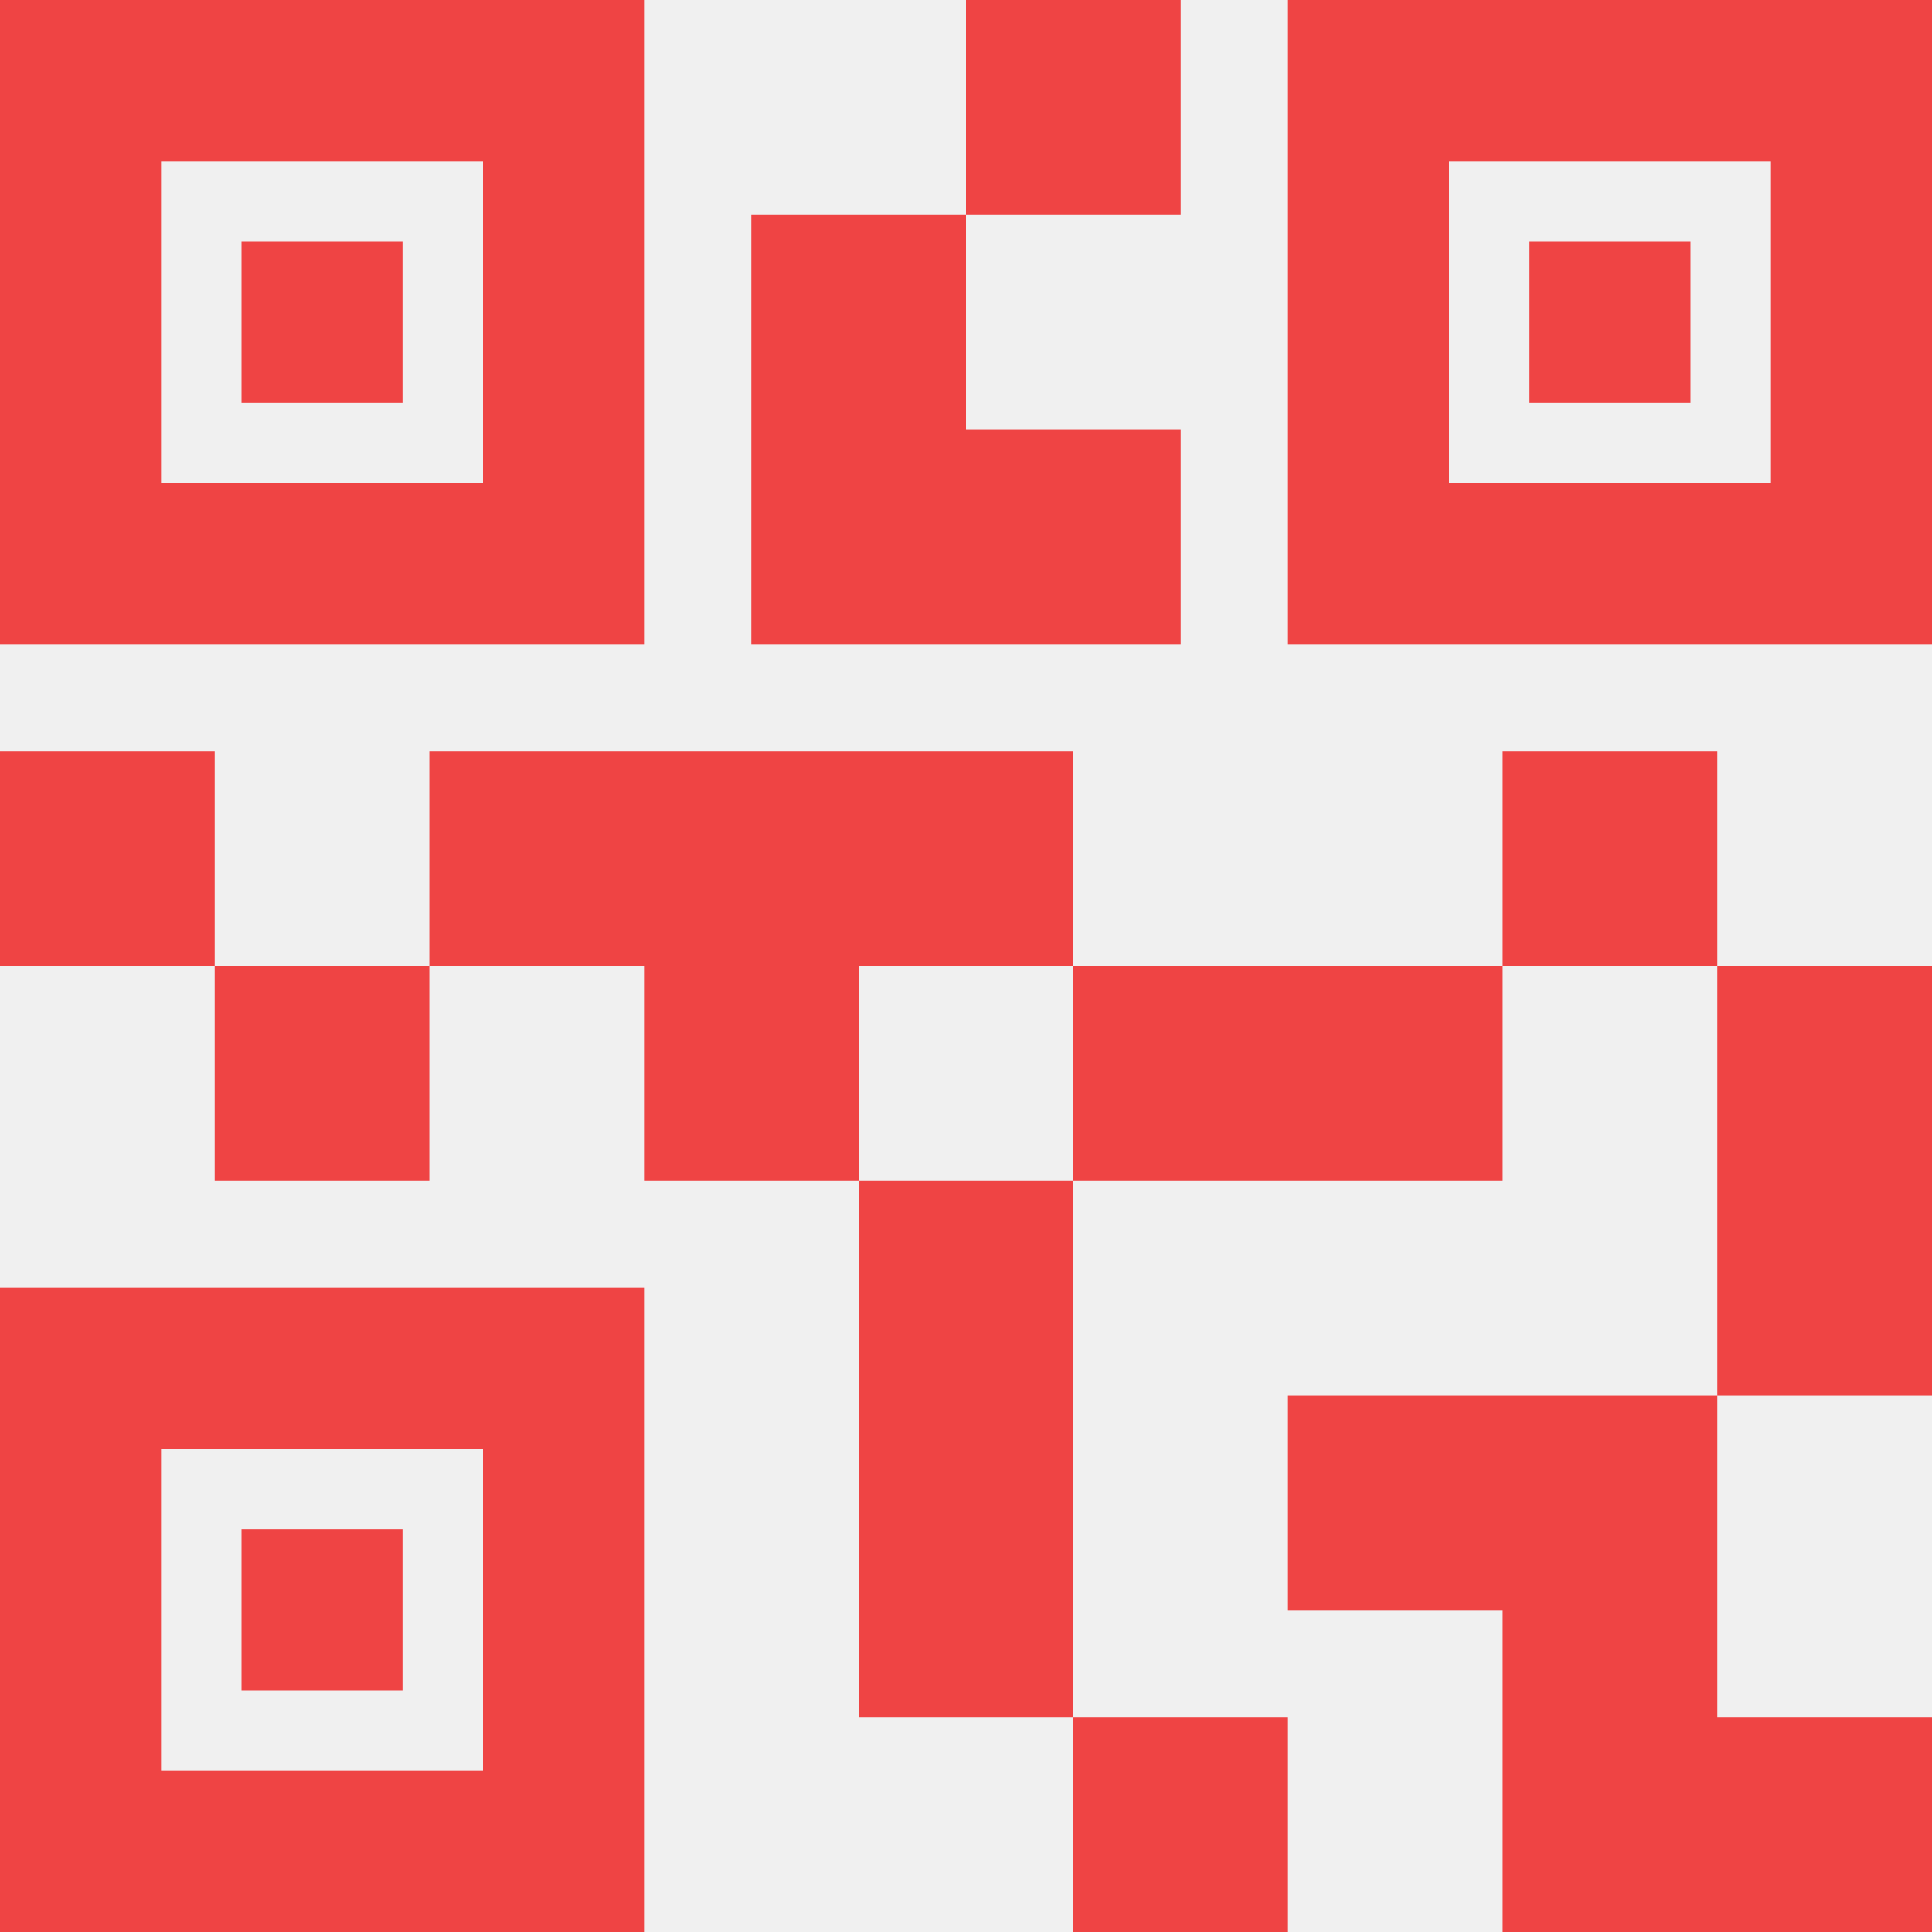
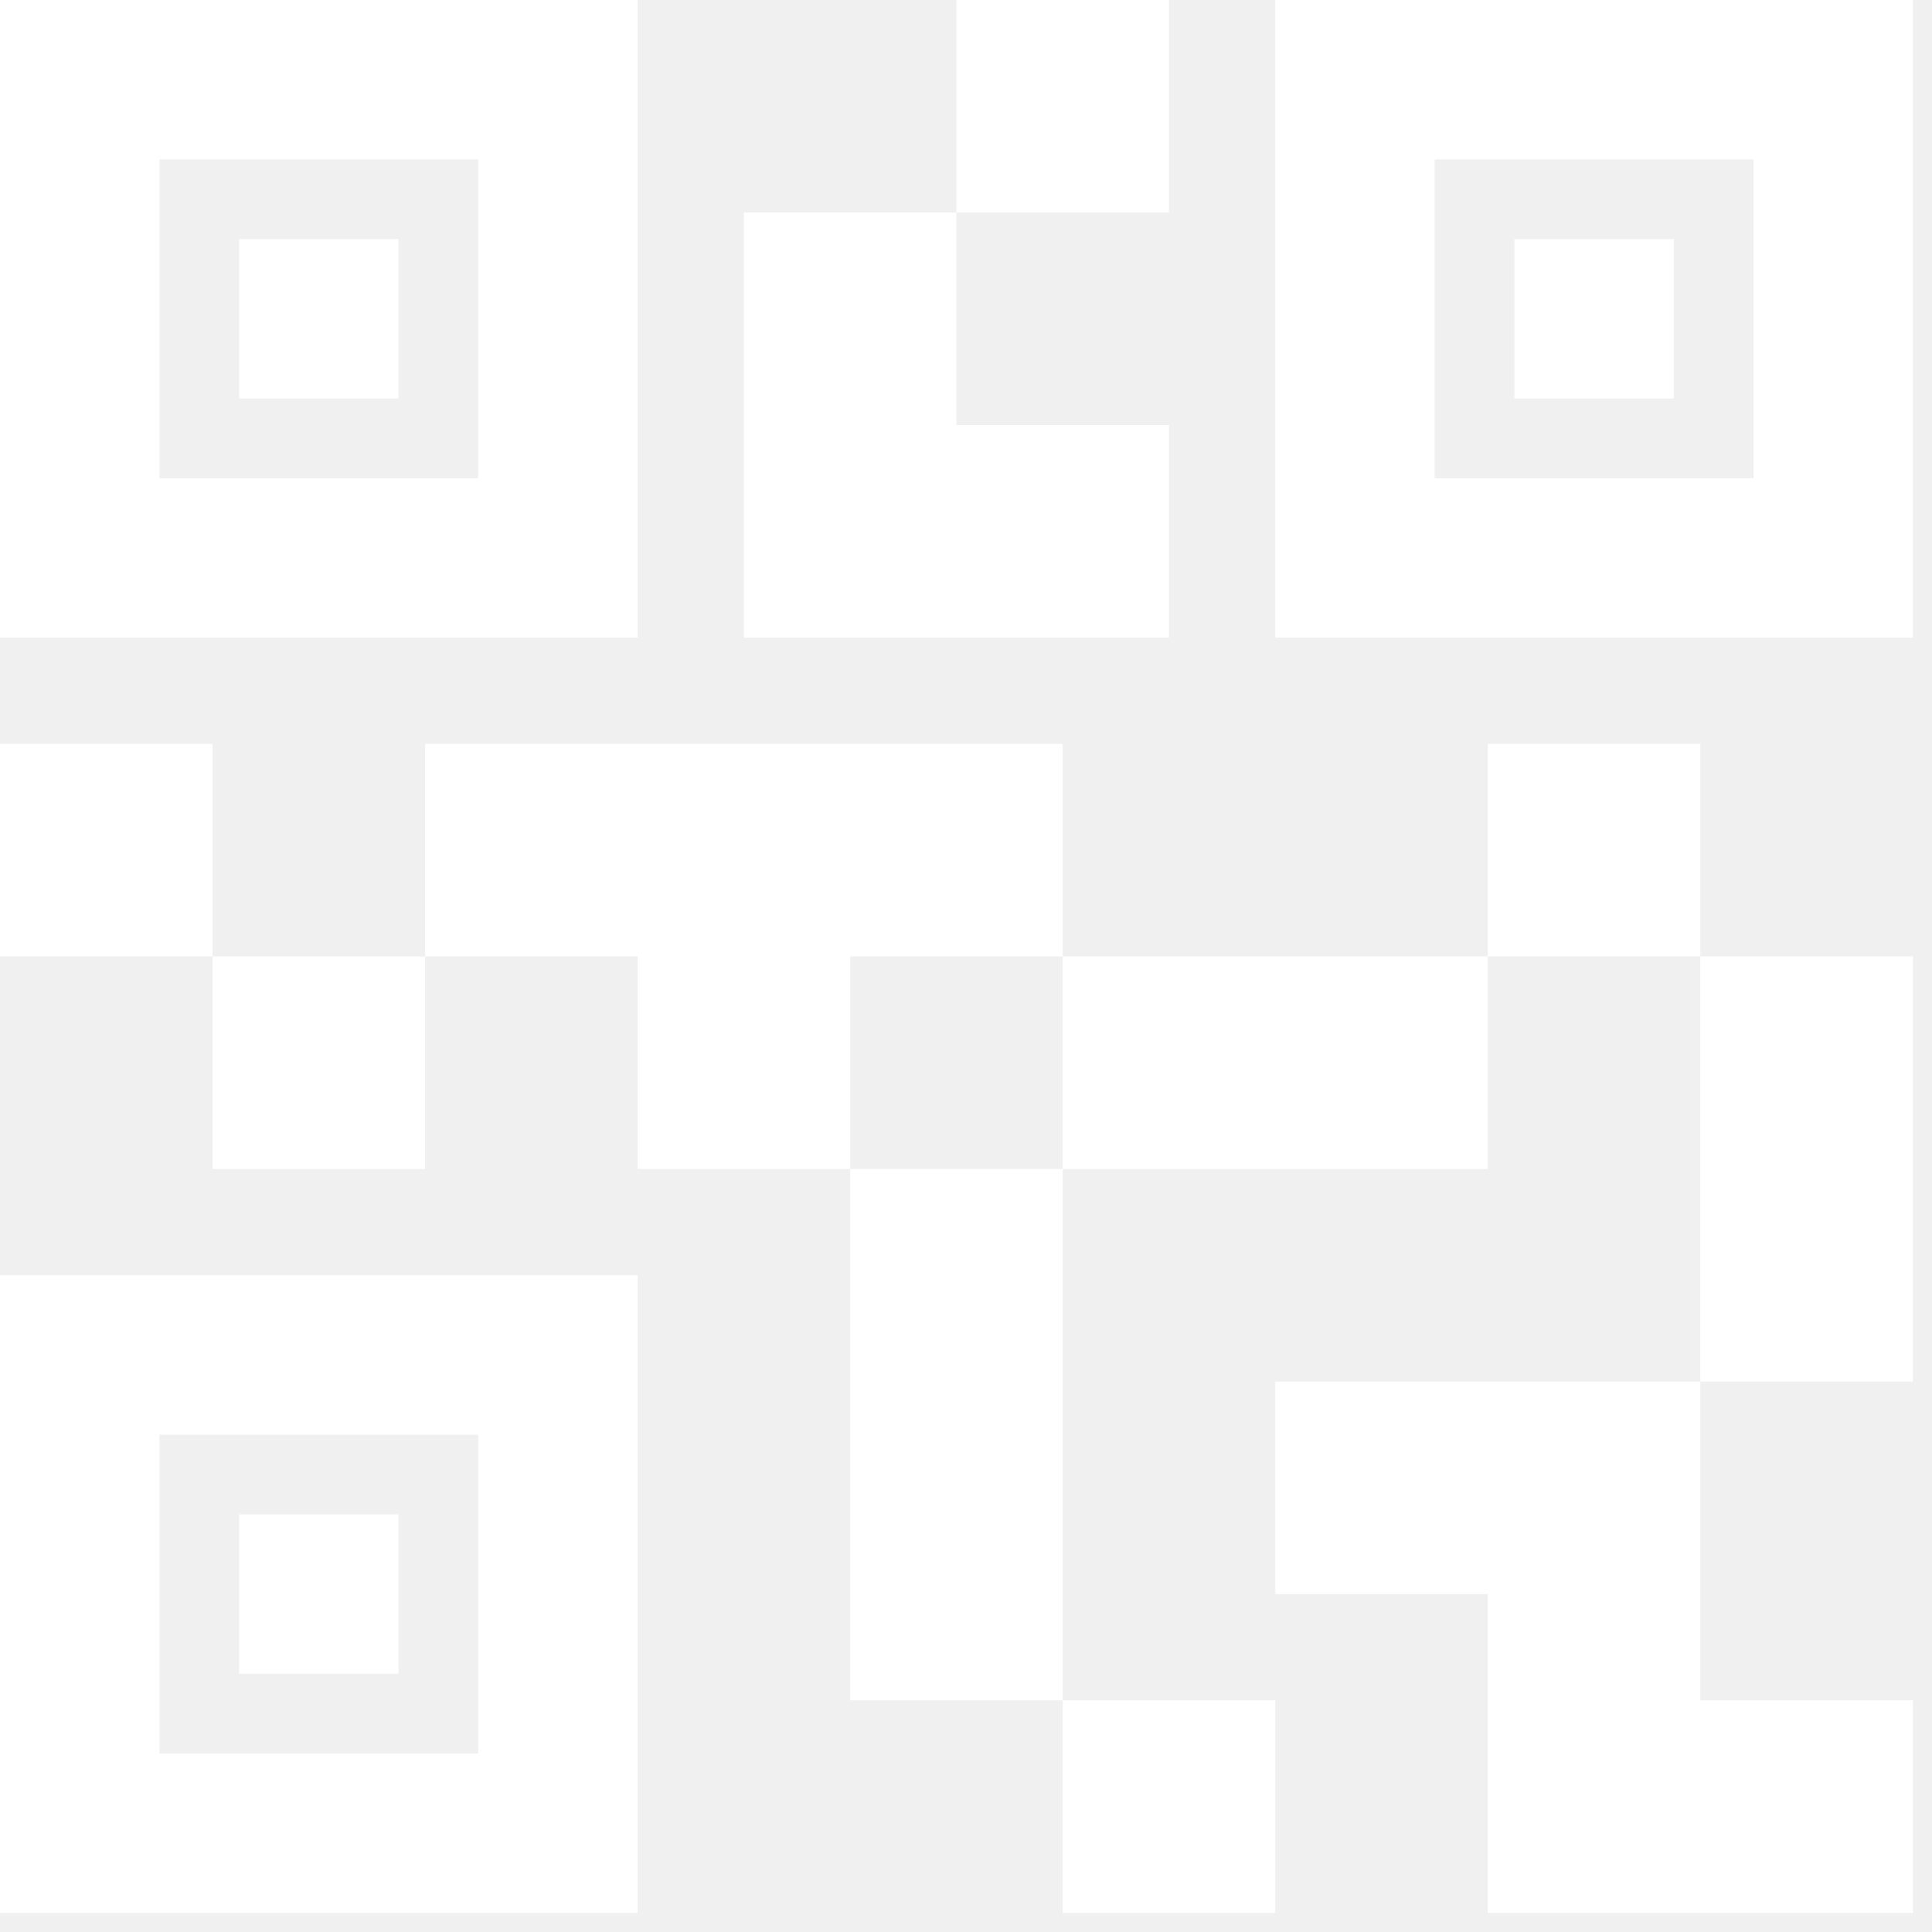
- <svg xmlns="http://www.w3.org/2000/svg" width="212" height="212" viewBox="0 0 212 212" fill="none">
-   <path d="M141.333 212H117.778V188.444H141.333V212ZM117.778 129.556H94.222V188.444H117.778V129.556ZM212 106H188.444V153.111H212V106ZM188.444 82.444H164.889V106H188.444V82.444ZM47.111 106H23.556V129.556H47.111V106ZM23.556 82.444H0V106H23.556V82.444ZM106 23.556H129.556V0H106V23.556ZM17.667 17.667V53H53V17.667H17.667ZM70.667 70.667H0V0H70.667V70.667ZM17.667 159V194.333H53V159H17.667ZM70.667 212H0V141.333H70.667V212ZM159 17.667V53H194.333V17.667H159ZM212 70.667H141.333V0H212V70.667ZM188.444 188.444V153.111H141.333V176.667H164.889V212H212V188.444H188.444ZM164.889 106H117.778V129.556H164.889V106ZM117.778 82.444H47.111V106H70.667V129.556H94.222V106H117.778V82.444ZM129.556 70.667V47.111H106V23.556H82.444V70.667H129.556ZM44.167 26.5H26.5V44.167H44.167V26.5ZM44.167 167.833H26.5V185.5H44.167V167.833ZM185.5 26.5H167.833V44.167H185.5V26.5Z" fill="#ef4444" />
+ <svg xmlns="http://www.w3.org/2000/svg" width="98" height="98" viewBox="0 0 98 98" fill="none">
+   <path d="M64.687 97.031H53.906V86.25H64.687V97.031ZM53.906 59.297H43.125V86.25H53.906V59.297ZM97.031 48.515H86.25V70.078H97.031V48.515ZM86.25 37.734H75.468V48.515H86.25V37.734ZM21.562 48.515H10.781V59.297H21.562V48.515ZM10.781 37.734H0V48.515H10.781V37.734ZM48.515 10.781H59.297V0H48.515V10.781ZM8.086 8.086V24.258H24.258V8.086H8.086ZM32.344 32.344H0V0H32.344V32.344ZM8.086 72.773V88.945H24.258V72.773H8.086ZM32.344 97.031H0V64.687H32.344V97.031ZM72.773 8.086V24.258H88.945V8.086H72.773ZM97.031 32.344H64.687V0H97.031V32.344ZM86.25 86.25V70.078H64.687V80.859H75.468V97.031H97.031V86.25H86.25ZM75.468 48.515H53.906V59.297H75.468V48.515ZM53.906 37.734H21.562V48.515H32.344V59.297H43.125V48.515H53.906V37.734ZM59.297 32.344V21.562H48.515V10.781H37.734V32.344H59.297ZM20.215 12.129H12.129V20.215H20.215V12.129ZM20.215 76.816H12.129V84.902H20.215V76.816ZM84.902 12.129H76.816V20.215H84.902V12.129Z" fill="white" />
</svg>
